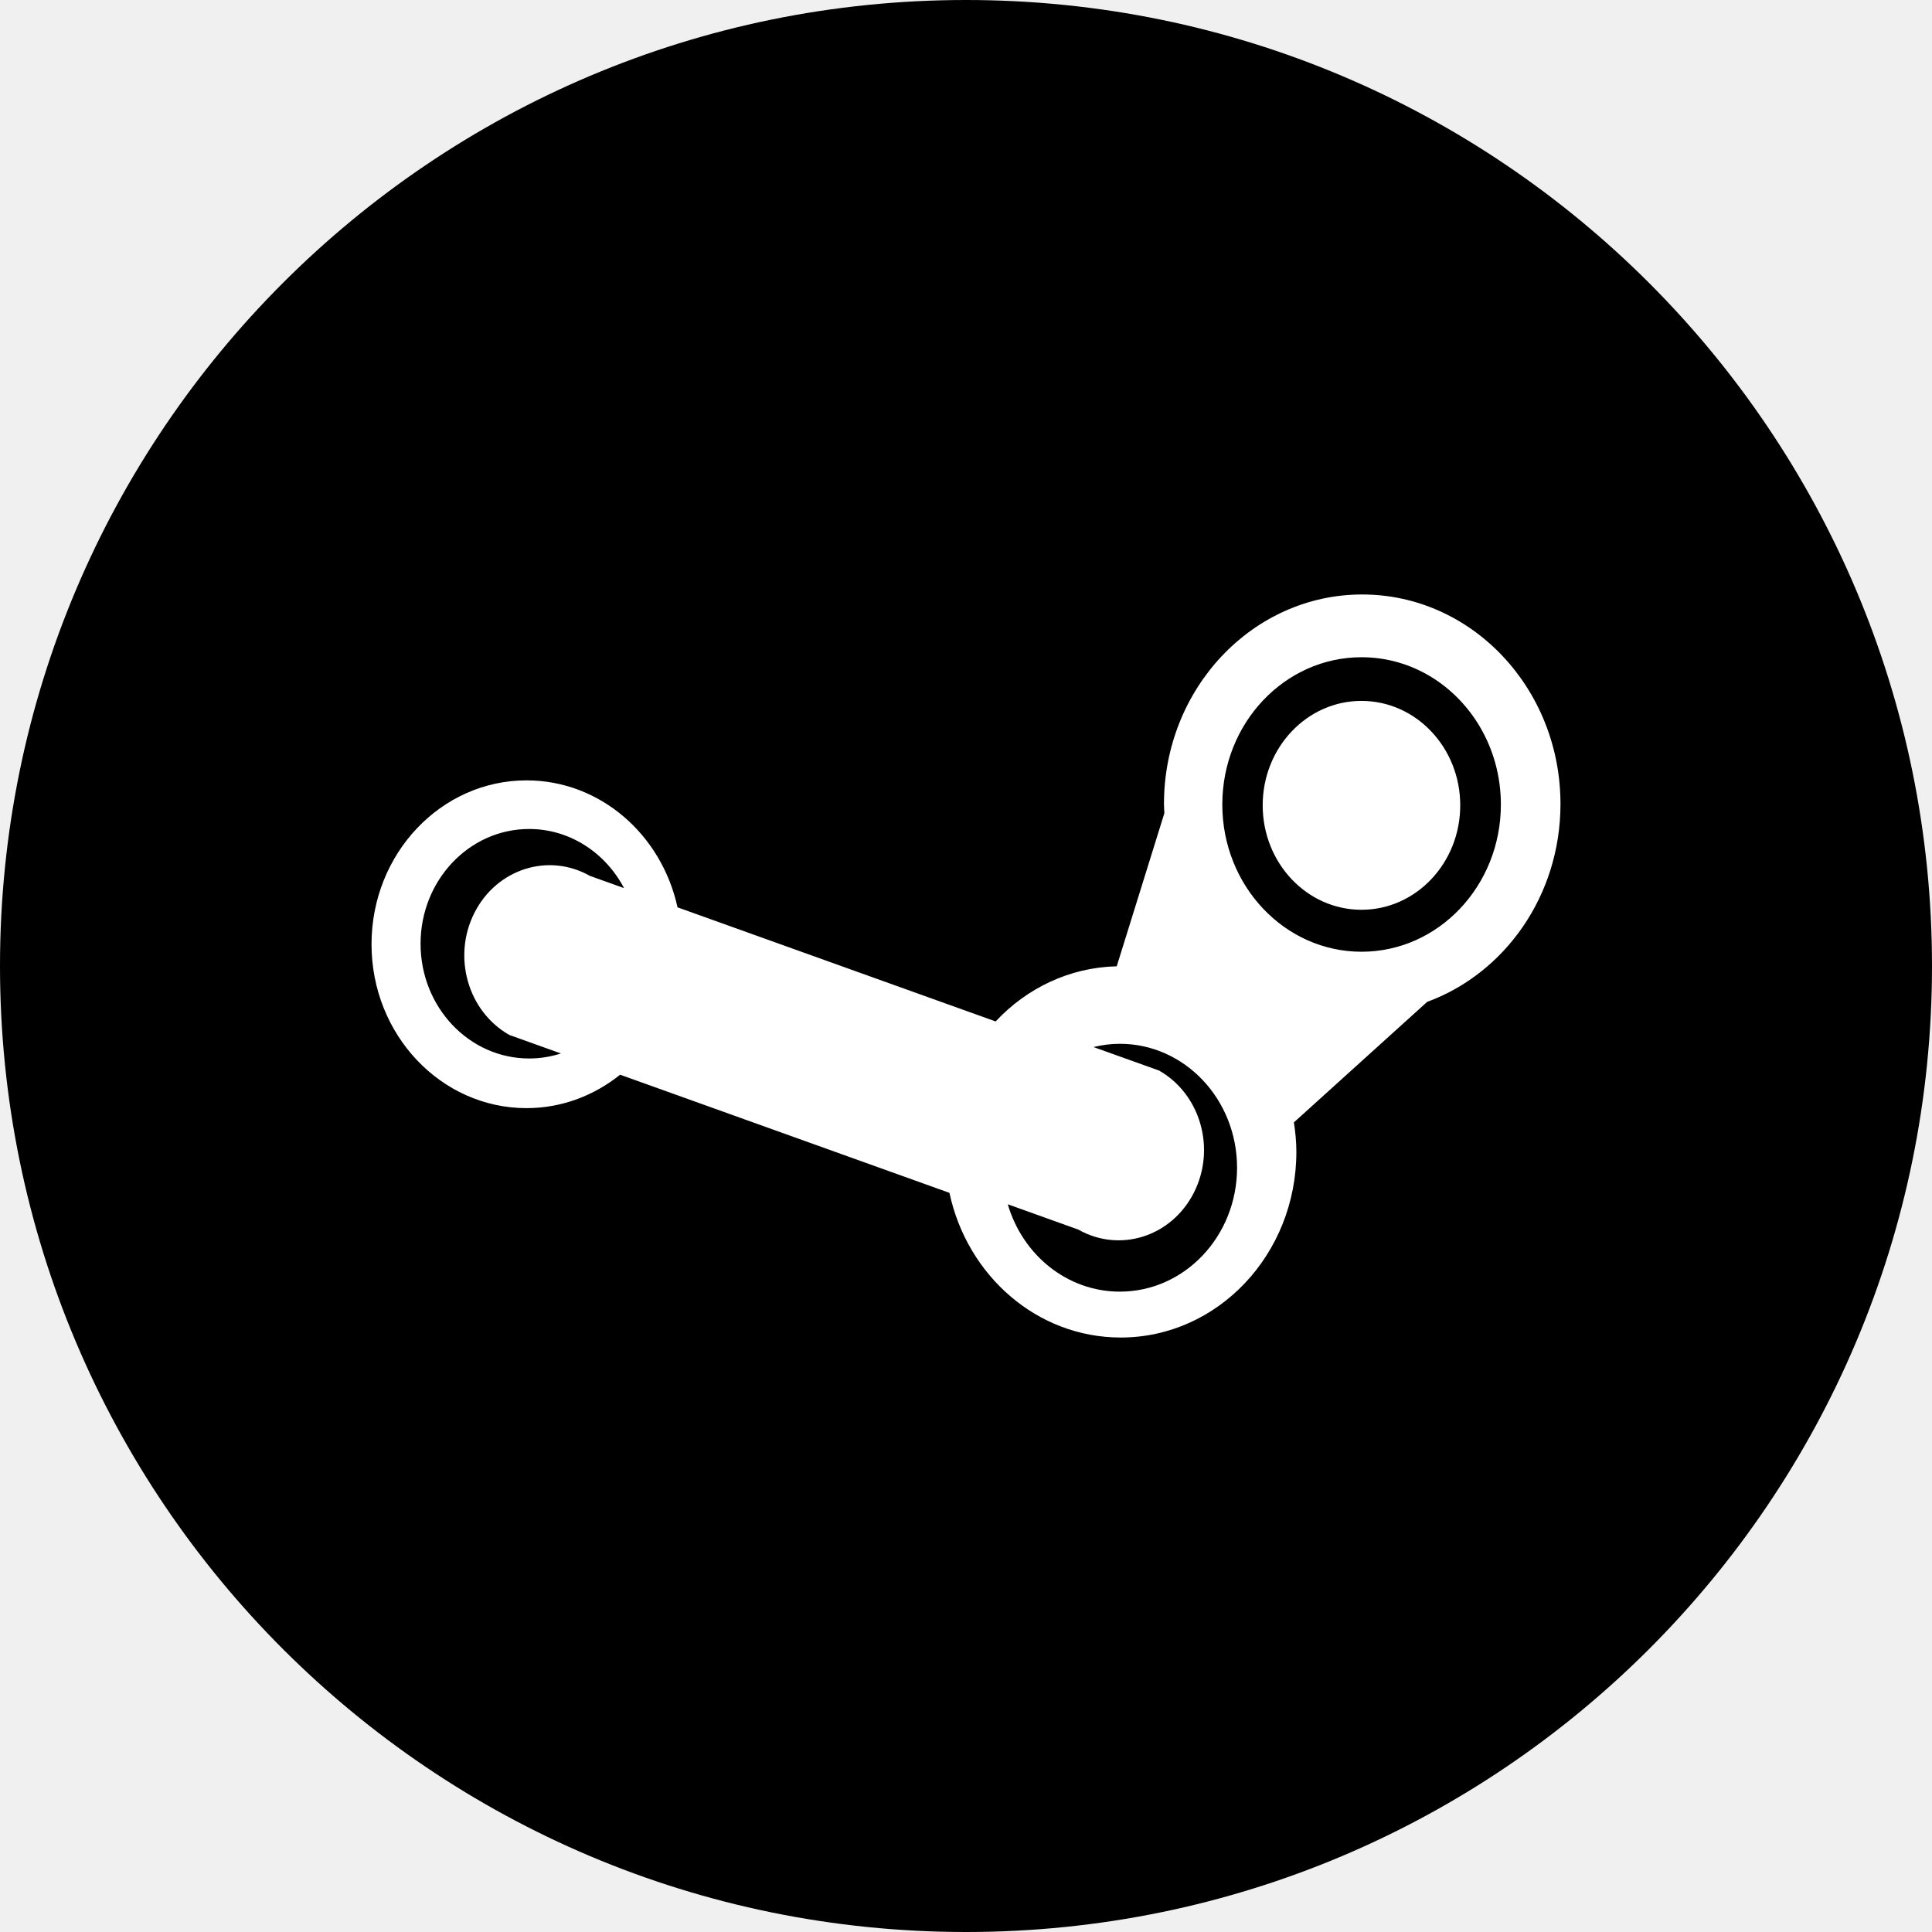
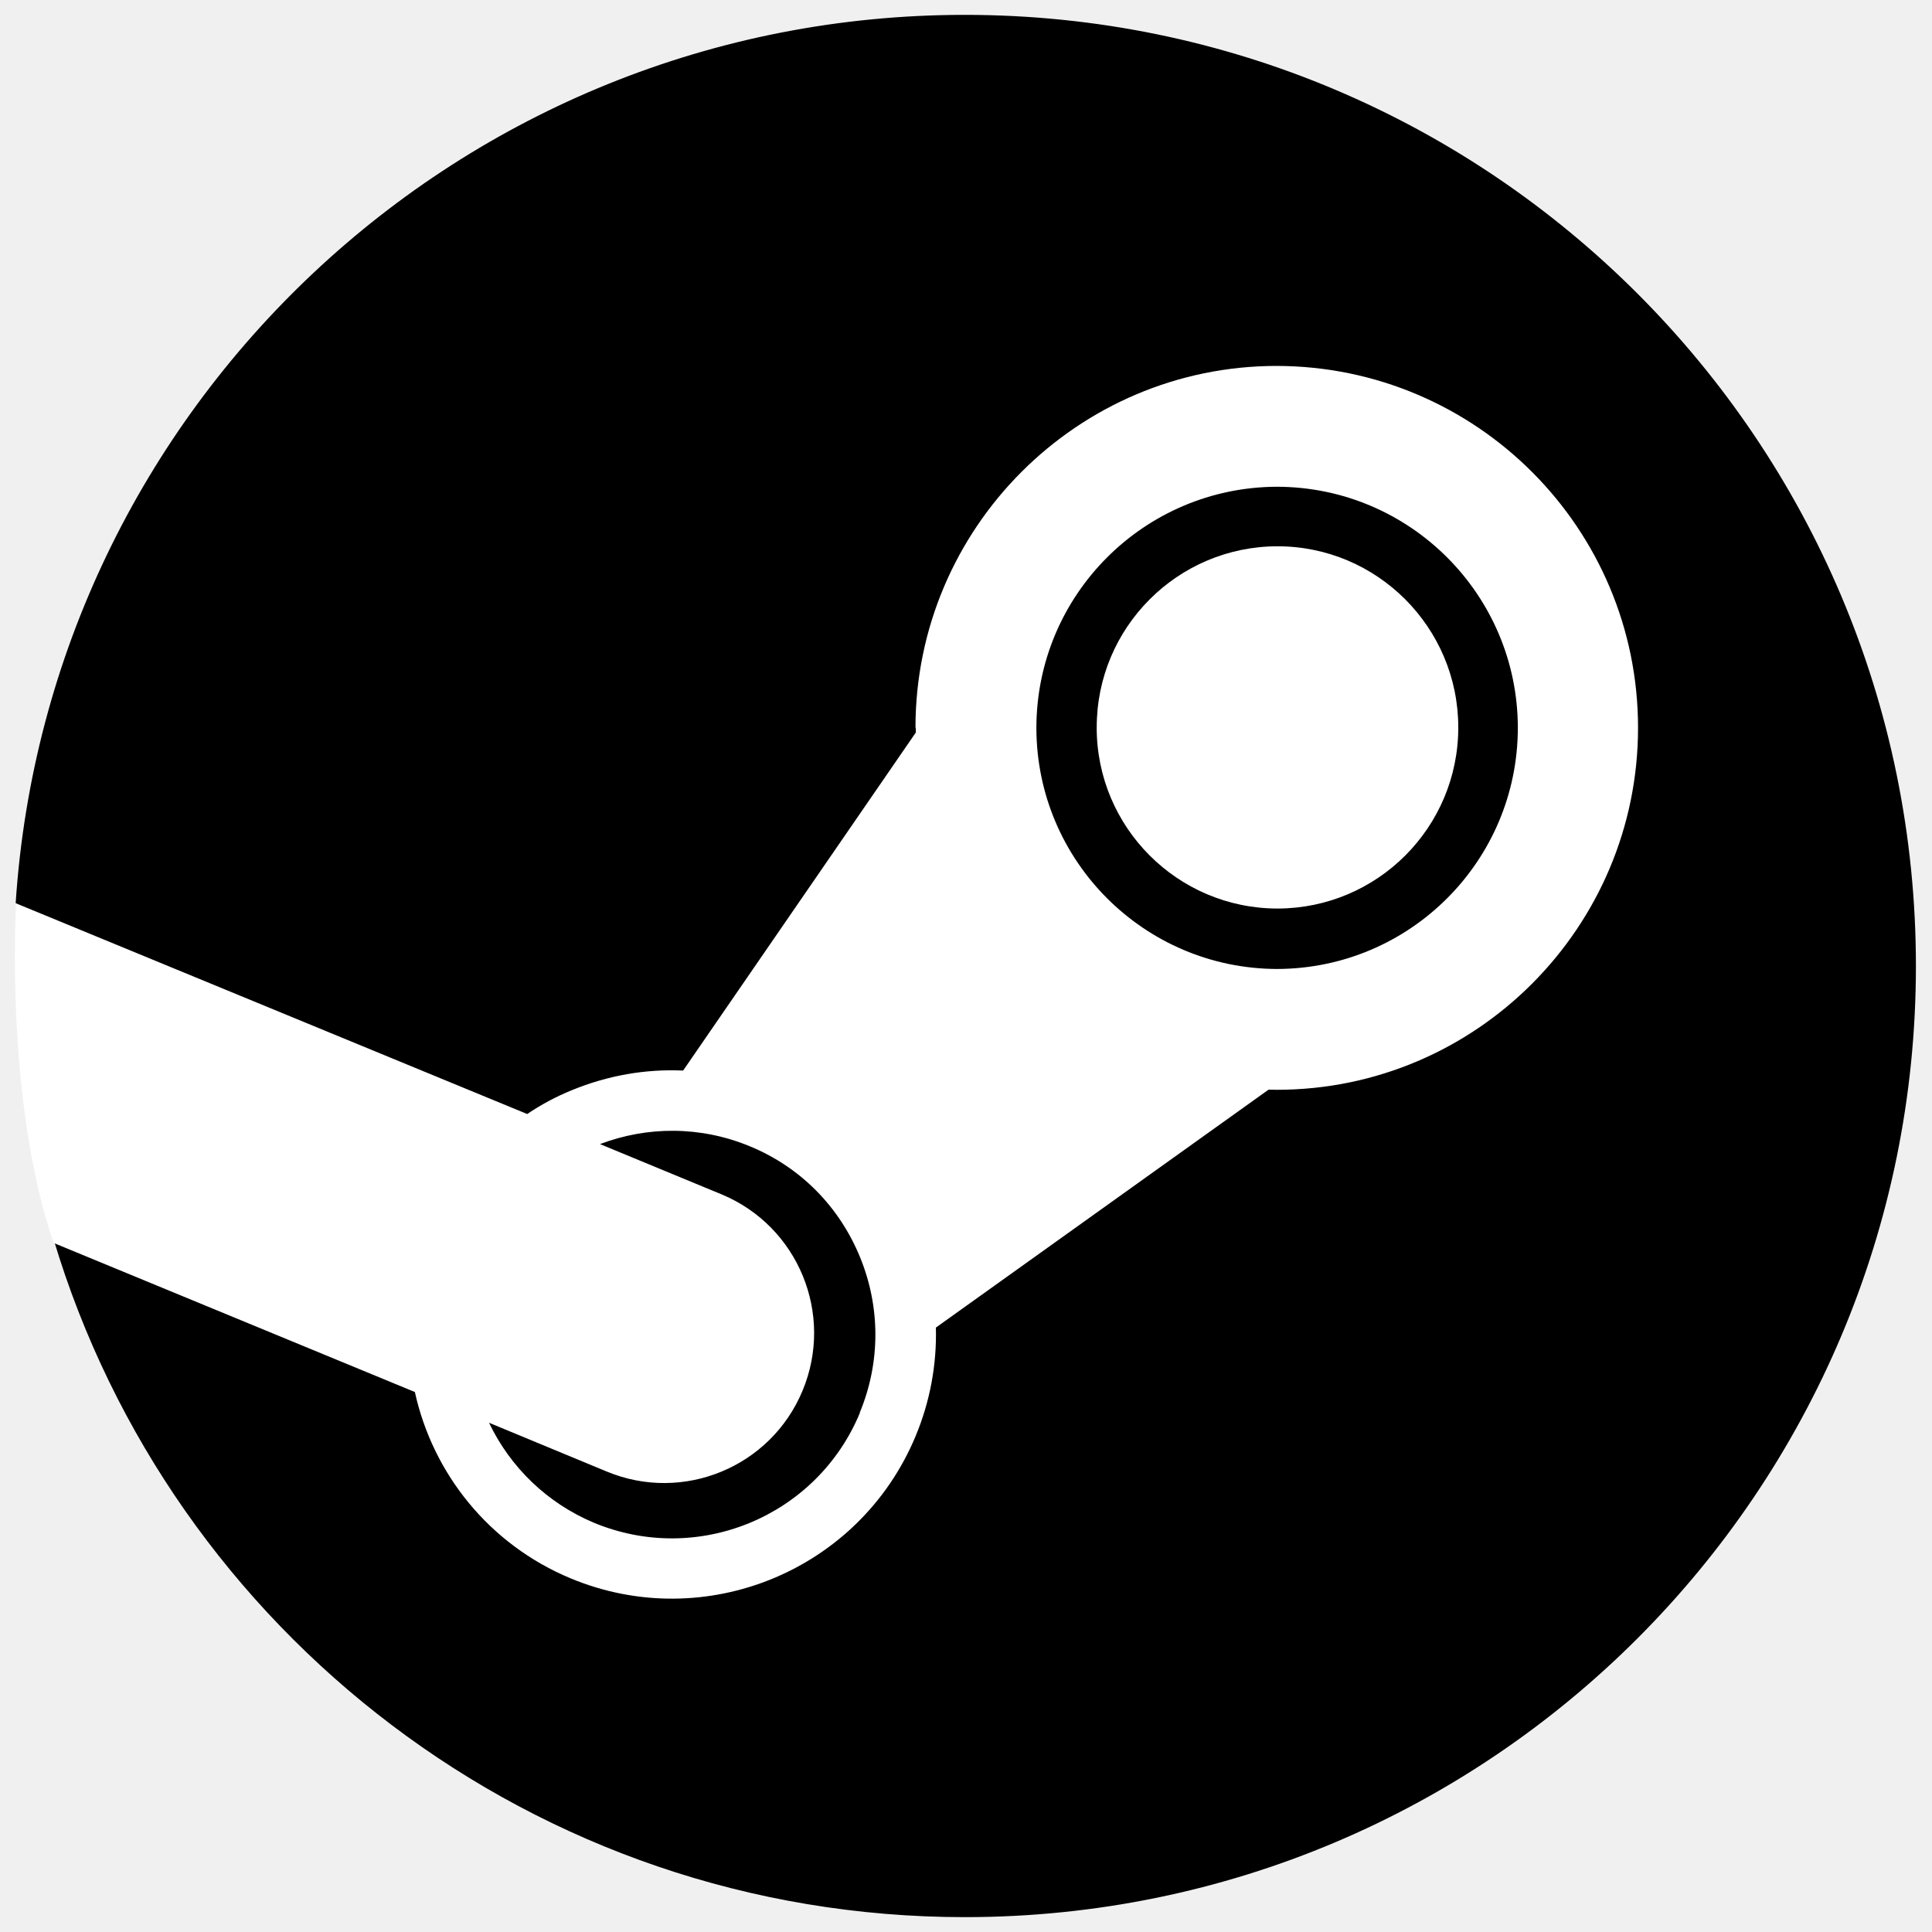
- <svg xmlns="http://www.w3.org/2000/svg" version="1.1" viewBox="0 0 60 60">
-   <defs />
-   <g fill="none" fill-rule="evenodd" id="black" stroke="none" stroke-width="1">
-     <g id="steam">
-       <path d="M30,60 C46.569,60 60,46.569 60,30 C60,13.431 46.569,0 30,0 C13.431,0 0,13.431 0,30 C0,46.569 13.431,60 30,60 Z" fill="#000000" />
-       <path d="M42.282,28.254 C40.587,28.254 39.214,26.801 39.214,25.01 C39.214,23.219 40.587,21.767 42.282,21.767 C43.976,21.767 45.349,23.219 45.349,25.01 C45.349,26.801 43.976,28.254 42.282,28.254 Z M44.322,31.114 L40.184,34.856 C40.229,35.155 40.26,35.459 40.26,35.77 C40.26,38.956 37.817,41.538 34.805,41.538 C32.206,41.538 30.036,39.617 29.486,37.045 L19.259,33.376 C18.45,34.024 17.445,34.414 16.352,34.414 C13.694,34.414 11.538,32.135 11.538,29.324 C11.538,26.513 13.694,24.235 16.352,24.235 C18.638,24.235 20.548,25.92 21.041,28.178 L30.921,31.722 C31.883,30.691 33.211,30.044 34.681,30.009 L36.161,25.253 C36.157,25.158 36.148,25.065 36.148,24.97 C36.148,21.375 38.905,18.462 42.304,18.462 C45.705,18.462 48.462,21.375 48.462,24.97 C48.462,27.817 46.73,30.231 44.322,31.114 L44.322,31.114 Z M19.38,27.581 C18.805,26.486 17.7,25.745 16.432,25.745 C14.57,25.745 13.061,27.341 13.061,29.309 C13.061,31.277 14.57,32.872 16.432,32.872 C16.776,32.872 17.108,32.817 17.42,32.716 L15.819,32.142 C14.528,31.411 14.042,29.712 14.734,28.348 C15.425,26.984 17.032,26.471 18.322,27.202 L19.38,27.581 L19.38,27.581 Z M42.284,29.557 C44.673,29.557 46.611,27.51 46.611,24.985 C46.611,23.214 45.658,21.678 44.266,20.918 C43.672,20.594 42.999,20.411 42.284,20.411 C39.896,20.411 37.96,22.458 37.96,24.985 C37.96,27.51 39.896,29.557 42.284,29.557 Z M38.418,36.265 C38.418,34.139 36.788,32.416 34.777,32.416 C34.495,32.416 34.223,32.453 33.959,32.517 L35.994,33.246 C37.284,33.978 37.769,35.676 37.077,37.039 C36.386,38.405 34.78,38.917 33.49,38.187 L31.298,37.4 C31.756,38.971 33.141,40.113 34.777,40.113 C36.788,40.114 38.418,38.39 38.418,36.265 L38.418,36.265 Z" fill="#FFFFFF" />
+ <svg xmlns="http://www.w3.org/2000/svg" xmlns:xlink="http://www.w3.org/1999/xlink" viewBox="0 0 65 65" fill="#fff">
+   <use xlink:href="#B" x=".5" y=".5" />
+   <defs>
+     <linearGradient id="A" x2="50%" x1="50%" y2="100%" y1="0%">
+       <stop stop-color="#000000" offset="0%" />
+       <stop stop-color="#000000" offset="21.2%" />
+       <stop stop-color="#000000" offset="40.7%" />
+       <stop stop-color="#000000" offset="58.1%" />
+       <stop stop-color="#000000" offset="73.8%" />
+       <stop stop-color="#000000" offset="87.3%" />
+       <stop stop-color="#000000" offset="100%" />
+     </linearGradient>
+   </defs>
+   <symbol id="B">
+     <g>
+       <path d="M1.305 41.202C5.259 54.386 17.488 64 31.959 64c17.673 0 32-14.327 32-32s-14.327-32-32-32C15.001 0 1.124 13.193.028 29.874c2.074 3.477 2.879 5.628 1.275 11.328z" fill="url(#A)" />
+       <path d="M30.31 23.985l.003.158-7.83 11.375c-1.268-.058-2.54.165-3.748.662a8.14 8.14 0 0 0-1.498.8L.042 29.893s-.398 6.546 1.26 11.424l12.156 5.016c.6 2.728 2.48 5.12 5.242 6.27a8.88 8.88 0 0 0 11.603-4.782 8.89 8.89 0 0 0 .684-3.656L42.18 36.16l.275.005c6.705 0 12.155-5.466 12.155-12.18s-5.44-12.16-12.155-12.174c-6.702 0-12.155 5.46-12.155 12.174zm-1.88 23.05c-1.454 3.5-5.466 5.147-8.953 3.694a6.84 6.84 0 0 1-3.524-3.362l3.957 1.64a5.04 5.04 0 0 0 6.591-2.719 5.05 5.05 0 0 0-2.715-6.601l-4.1-1.695c1.578-.6 3.372-.62 5.05.077 1.7.703 3 2.027 3.696 3.72s.692 3.56-.01 5.246M42.466 32.1a8.12 8.12 0 0 1-8.098-8.113 8.12 8.12 0 0 1 8.098-8.111 8.12 8.12 0 0 1 8.1 8.111 8.12 8.12 0 0 1-8.1 8.113m-6.068-8.126a6.09 6.09 0 0 1 6.08-6.095c3.355 0 6.084 2.73 6.084 6.095a6.09 6.09 0 0 1-6.084 6.093 6.09 6.09 0 0 1-6.081-6.093z" />
    </g>
-   </g>
+   </symbol>
</svg>
